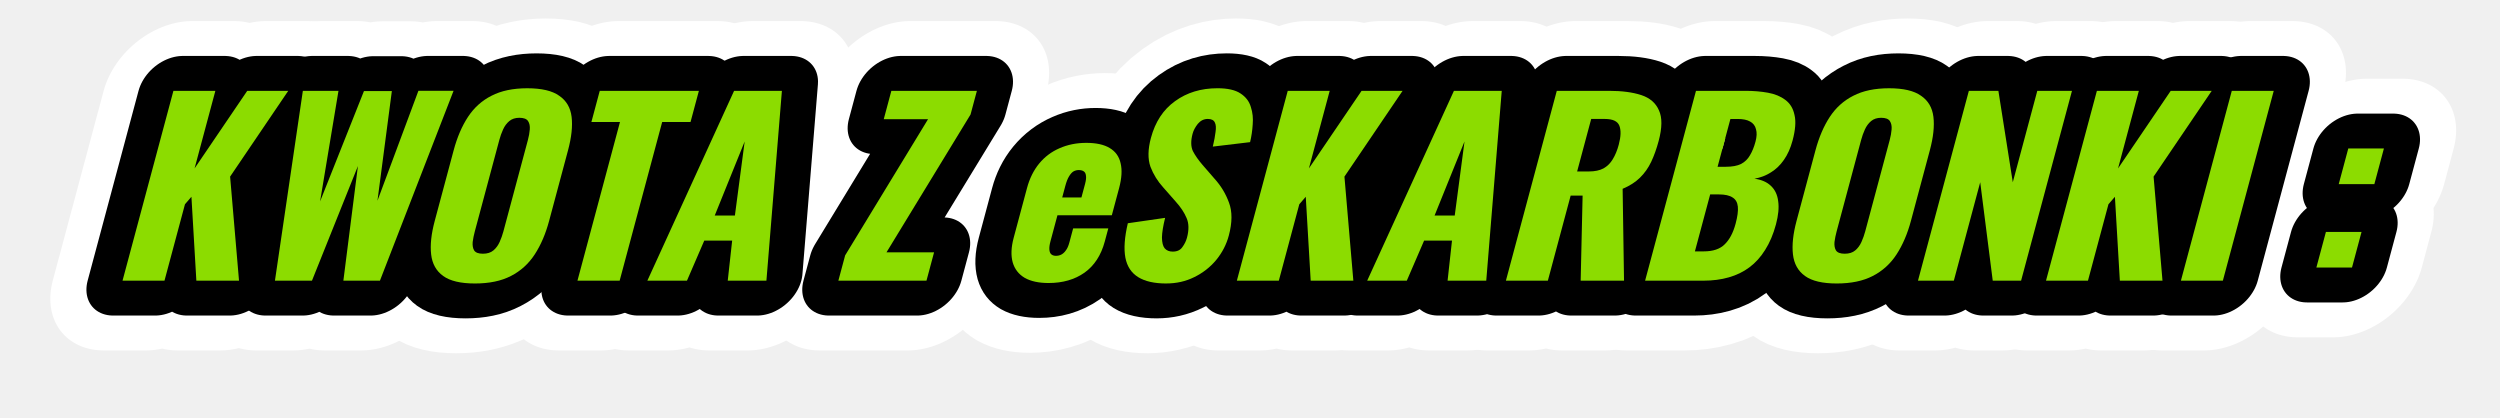
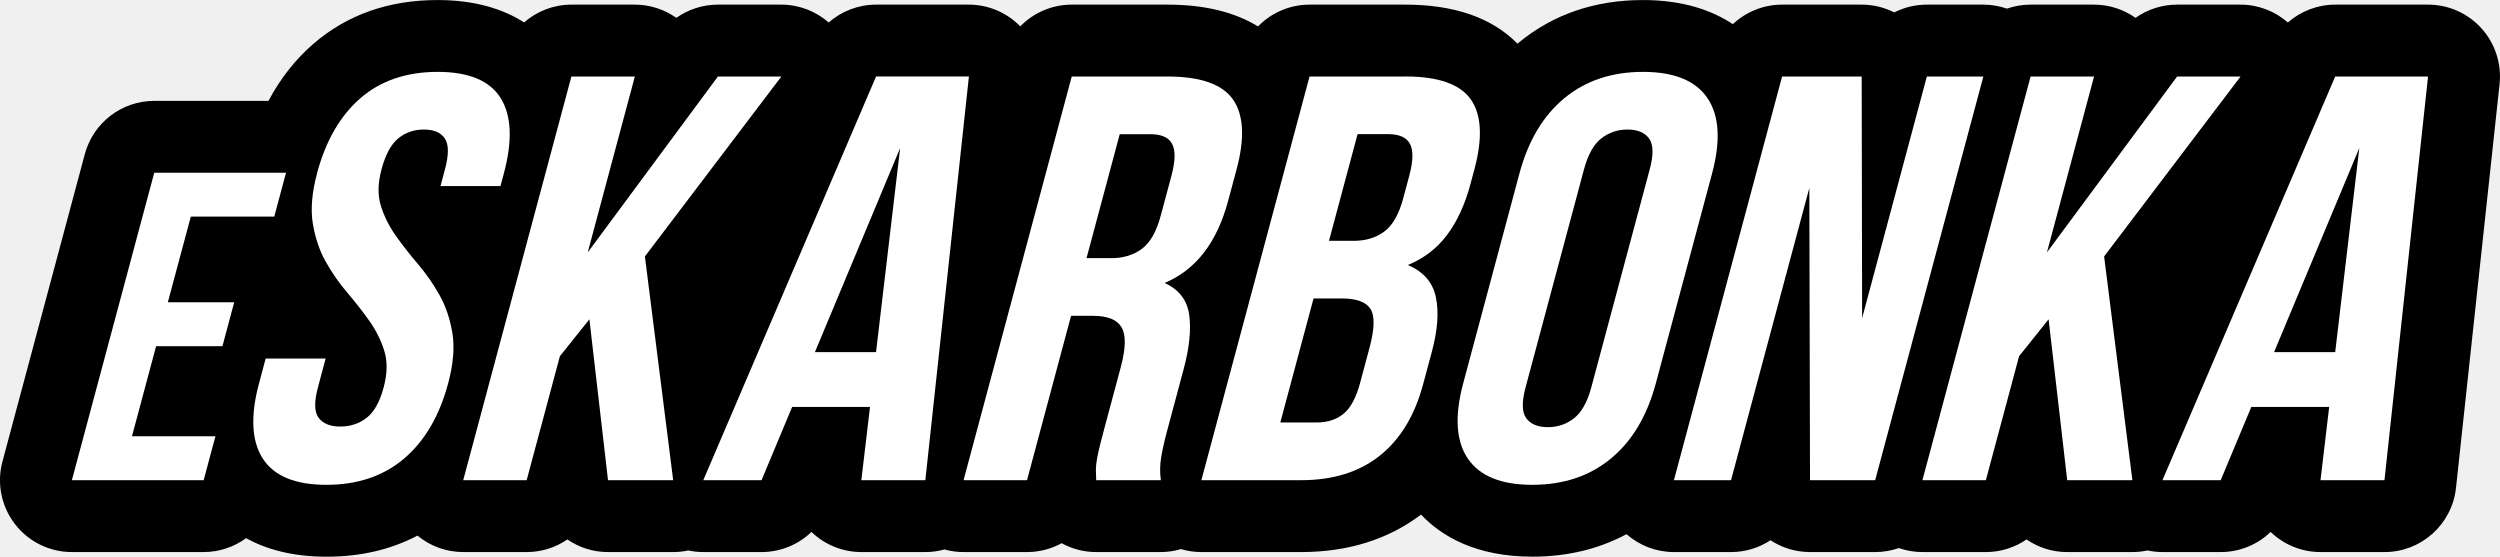
- <svg xmlns="http://www.w3.org/2000/svg" viewBox="0 0 347.56 58" version="1.1" id="svg104">
-   <defs id="defs4">
-     <style id="style2">.cls-1,.cls-16,.cls-17{font-size:33.59px;fill:#8cdc00;font-family:Oswald-Bold, Oswald;font-weight:700;}.cls-1{stroke:#fff;stroke-linecap:square;stroke-width:20px;}.cls-1,.cls-16{stroke-linejoin:round;}.cls-2{letter-spacing:0.02em;}.cls-3{letter-spacing:-0.01em;}.cls-4{letter-spacing:0.01em;}.cls-5{letter-spacing:-0.04em;}.cls-6{letter-spacing:0em;}.cls-7{letter-spacing:0em;}.cls-8{letter-spacing:0.03em;}.cls-9{letter-spacing:0em;}.cls-10{letter-spacing:-0.01em;}.cls-11{letter-spacing:0em;}.cls-12{letter-spacing:-0.01em;}.cls-13{letter-spacing:-0.01em;}.cls-14{letter-spacing:0.01em;}.cls-15{letter-spacing:0em;}.cls-16{stroke:#000;stroke-width:10px;}</style>
+ <svg xmlns="http://www.w3.org/2000/svg" id="Warstwa_2" viewBox="0 0 626.06 139.4">
+   <defs>
+     <style>.cls-1{fill:#fff;}</style>
  </defs>
-   <g id="Warstwa_2" data-name="Warstwa 2">
-     <g id="Warstwa_10" data-name="Warstwa 10">
-       <g aria-label="KWOTA ZeSKARBONKI :" transform="matrix(0.97, 0, -0.26, 0.97, 15.08, 39.02)" id="text36" class="cls-1" style="font-weight:700;font-size:33.59px;font-family:Oswald-Bold, Oswald;fill:#8cdc00;stroke:#ffffff;stroke-width:20px;stroke-linecap:square;stroke-linejoin:round">
-         <path d="m 2.015,0 v -27.208 h 6.013 v 11.118 L 12.596,-27.208 H 18.474 L 13.436,-14.914 18.71,0 H 12.596 L 8.666,-12.025 8.028,-10.95 V 0 Z" style="letter-spacing:0.02em" id="path418" />
-         <path d="m 23.859,0 -3.292,-27.208 h 5.106 l 1.612,15.854 2.049,-15.821 h 3.997 l 2.15,15.72 1.646,-15.754 h 5.038 L 38.907,0 H 33.667 L 31.349,-16.426 29.166,0 Z" style="letter-spacing:-0.01em" id="path420" />
-         <path d="m 52.628,0.403 q -3.057,0 -4.837,-1.075 -1.78,-1.075 -2.553,-3.09 -0.773,-2.015 -0.773,-4.803 v -10.111 q 0,-2.822 0.773,-4.803 0.773,-1.982 2.553,-3.023 1.78,-1.075 4.837,-1.075 3.09,0 4.871,1.075 1.814,1.041 2.586,3.023 0.773,1.982 0.773,4.803 v 10.111 q 0,2.788 -0.773,4.803 -0.773,2.015 -2.586,3.09 -1.78,1.075 -4.871,1.075 z m 0,-4.266 q 0.941,0 1.377,-0.47 0.437,-0.47 0.571,-1.209 0.134,-0.739 0.134,-1.512 V -20.154 q 0,-0.806 -0.134,-1.512 -0.134,-0.739 -0.571,-1.209 -0.437,-0.47 -1.377,-0.47 -0.873,0 -1.31,0.47 -0.437,0.47 -0.571,1.209 -0.134,0.705 -0.134,1.512 v 13.1 q 0,0.773 0.101,1.512 0.134,0.739 0.537,1.209 0.437,0.47 1.377,0.47 z" style="letter-spacing:0.01em" id="path422" />
-         <path d="m 67.217,0 v -22.74 h -4.098 v -4.467 h 14.209 v 4.467 H 73.264 V 0 Z" style="letter-spacing:-0.04em" id="path424" />
-         <path d="m 77.235,0 5.139,-27.208 h 6.852 L 94.299,0 h -5.542 l -0.907,-5.744 h -3.997 L 82.912,0 Z m 7.155,-9.338 h 2.889 l -1.444,-10.614 z" id="path426" />
-         <path d="m 104.611,0 v -3.628 l 6.651,-19.516 h -6.349 v -4.064 h 12.26 v 3.393 l -6.752,19.751 h 6.819 V 0 Z" id="path428" />
-         <path d="m 134.842,0.336 q -2.116,0 -3.628,-0.739 -1.512,-0.773 -2.318,-2.217 -0.806,-1.478 -0.806,-3.527 v -7.121 q 0,-2.083 0.806,-3.527 0.806,-1.444 2.318,-2.183 1.545,-0.773 3.628,-0.773 2.15,0 3.561,0.739 1.444,0.739 2.15,2.183 0.739,1.444 0.739,3.561 v 3.896 H 133.498 v 3.728 q 0,0.739 0.168,1.209 0.168,0.47 0.47,0.672 0.302,0.202 0.705,0.202 0.403,0 0.705,-0.168 0.336,-0.202 0.504,-0.605 0.202,-0.403 0.202,-1.108 v -2.049 h 5.038 v 1.881 q 0,2.956 -1.713,4.467 -1.713,1.478 -4.736,1.478 z m -1.344,-12.26 h 2.754 v -1.948 q 0,-0.773 -0.202,-1.209 -0.168,-0.437 -0.504,-0.605 -0.302,-0.168 -0.739,-0.168 -0.403,0 -0.705,0.202 -0.269,0.202 -0.437,0.705 -0.168,0.47 -0.168,1.377 z" style="letter-spacing:0em" id="path430" />
-         <path d="m 151.717,0.403 q -2.553,0 -4.266,-0.907 -1.713,-0.907 -2.586,-2.788 -0.873,-1.915 -0.974,-4.938 l 5.139,-0.773 q 0.034,1.747 0.302,2.822 0.302,1.075 0.806,1.545 0.537,0.47 1.276,0.47 0.941,0 1.209,-0.638 0.302,-0.638 0.302,-1.344 0,-1.679 -0.806,-2.822 -0.806,-1.176 -2.183,-2.351 l -2.351,-2.049 q -1.545,-1.31 -2.62,-2.956 -1.041,-1.679 -1.041,-4.132 0,-3.46 2.049,-5.274 2.049,-1.847 5.576,-1.847 2.183,0 3.493,0.739 1.344,0.739 2.015,1.948 0.705,1.176 0.941,2.519 0.269,1.31 0.302,2.519 l -5.173,0.638 q -0.034,-1.209 -0.168,-2.083 -0.101,-0.907 -0.47,-1.377 -0.369,-0.504 -1.142,-0.504 -0.84,0 -1.243,0.705 -0.369,0.705 -0.369,1.411 0,1.512 0.705,2.486 0.739,0.941 1.915,1.982 l 2.251,1.982 q 1.78,1.512 2.99,3.426 1.243,1.915 1.243,4.736 0,1.915 -0.873,3.493 -0.873,1.545 -2.486,2.452 -1.579,0.907 -3.762,0.907 z" style="letter-spacing:0em" id="path432" />
-         <path d="m 161.725,0 v -27.208 h 6.013 v 11.118 l 4.568,-11.118 h 5.878 l -5.038,12.294 L 178.42,0 h -6.113 l -3.93,-12.025 -0.638,1.075 V 0 Z" style="letter-spacing:0.03em" id="path434" />
-         <path d="m 180.405,0 5.139,-27.208 h 6.852 L 197.469,0 h -5.542 l -0.907,-5.744 h -3.997 L 186.082,0 Z m 7.155,-9.338 h 2.889 l -1.444,-10.614 z" style="letter-spacing:0em" id="path436" />
-         <path d="m 200.285,0 v -27.208 h 7.491 q 2.754,0 4.77,0.605 2.015,0.605 3.124,2.183 1.142,1.545 1.142,4.4 0,1.679 -0.269,2.99 -0.269,1.31 -1.008,2.284 -0.705,0.941 -2.049,1.579 L 217.215,0 h -6.214 l -2.99,-12.193 h -1.713 V 0 Z m 6.013,-15.653 h 1.679 q 1.276,0 1.982,-0.437 0.705,-0.47 0.974,-1.31 0.302,-0.873 0.302,-2.083 0,-1.747 -0.638,-2.721 -0.638,-0.974 -2.351,-0.974 h -1.948 z" style="letter-spacing:-0.01em" id="path438" />
-         <path d="m 220.235,0 v -27.208 h 7.087 q 1.747,0 3.292,0.269 1.579,0.269 2.788,1.041 1.209,0.739 1.881,2.15 0.705,1.377 0.705,3.661 0,1.646 -0.504,2.788 -0.47,1.108 -1.377,1.78 -0.873,0.672 -2.116,0.907 1.579,0.202 2.654,1.041 1.075,0.806 1.612,2.183 0.571,1.377 0.571,3.325 0,2.116 -0.571,3.661 -0.537,1.512 -1.579,2.486 -1.041,0.974 -2.586,1.444 Q 230.581,0 228.599,0 Z m 6.013,-4.199 h 1.276 q 1.982,0 2.721,-1.008 0.773,-1.008 0.773,-2.956 0,-1.545 -0.336,-2.452 -0.336,-0.907 -1.108,-1.31 -0.773,-0.437 -2.083,-0.437 h -1.243 z m 0,-12.126 h 1.176 q 1.377,0 2.083,-0.403 0.705,-0.437 0.941,-1.243 0.269,-0.806 0.269,-1.948 0,-1.075 -0.403,-1.78 -0.369,-0.739 -1.142,-1.108 -0.739,-0.369 -1.881,-0.369 h -1.041 z" style="letter-spacing:0em" id="path440" />
-         <path d="m 247.808,0.403 q -3.057,0 -4.837,-1.075 -1.78,-1.075 -2.553,-3.09 -0.773,-2.015 -0.773,-4.803 v -10.111 q 0,-2.822 0.773,-4.803 0.773,-1.982 2.553,-3.023 1.78,-1.075 4.837,-1.075 3.09,0 4.871,1.075 1.814,1.041 2.586,3.023 0.773,1.982 0.773,4.803 v 10.111 q 0,2.788 -0.773,4.803 -0.773,2.015 -2.586,3.09 -1.78,1.075 -4.871,1.075 z m 0,-4.266 q 0.941,0 1.377,-0.47 0.437,-0.47 0.571,-1.209 0.134,-0.739 0.134,-1.512 V -20.154 q 0,-0.806 -0.134,-1.512 -0.134,-0.739 -0.571,-1.209 -0.437,-0.47 -1.377,-0.47 -0.873,0 -1.31,0.47 -0.437,0.47 -0.571,1.209 -0.134,0.705 -0.134,1.512 v 13.1 q 0,0.773 0.101,1.512 0.134,0.739 0.537,1.209 0.437,0.47 1.377,0.47 z" style="letter-spacing:-0.01em" id="path442" />
-         <path d="m 259.345,0 v -27.208 h 4.232 l 5.576,13.1 v -13.1 h 4.971 V 0 h -4.064 l -5.576,-14.108 V 0 Z" style="letter-spacing:-0.01em" id="path444" />
-         <path d="m 277.695,0 v -27.208 h 6.013 v 11.118 l 4.568,-11.118 h 5.878 l -5.038,12.294 L 294.39,0 h -6.113 l -3.93,-12.025 -0.638,1.075 V 0 Z" style="letter-spacing:0.01em" id="path446" />
-         <path d="m 297.029,0 v -27.208 h 6.013 V 0 Z" style="letter-spacing:0em" id="path448" />
-         <path d="m 315.94,-13.839 v -5.106 h 5.106 v 5.106 z m 0,11.958 v -5.106 h 5.106 v 5.106 z" style="letter-spacing:0em" id="path450" />
-       </g>
-       <g aria-label="KWOTA ZeSKARBONKI :" transform="matrix(0.97, 0, -0.26, 0.97, 15.08, 39.02)" id="text68" class="cls-16" style="font-weight:700;font-size:33.59px;font-family:Oswald-Bold, Oswald;fill:#8cdc00;stroke:#000000;stroke-width:10px;stroke-linejoin:round">
-         <path d="m 2.015,0 v -27.208 h 6.013 v 11.118 L 12.596,-27.208 H 18.474 L 13.436,-14.914 18.71,0 H 12.596 L 8.666,-12.025 8.028,-10.95 V 0 Z" style="letter-spacing:0.02em" id="path453" />
-         <path d="m 23.859,0 -3.292,-27.208 h 5.106 l 1.612,15.854 2.049,-15.821 h 3.997 l 2.15,15.72 1.646,-15.754 h 5.038 L 38.907,0 H 33.667 L 31.349,-16.426 29.166,0 Z" style="letter-spacing:-0.01em" id="path455" />
-         <path d="m 52.628,0.403 q -3.057,0 -4.837,-1.075 -1.78,-1.075 -2.553,-3.09 -0.773,-2.015 -0.773,-4.803 v -10.111 q 0,-2.822 0.773,-4.803 0.773,-1.982 2.553,-3.023 1.78,-1.075 4.837,-1.075 3.09,0 4.871,1.075 1.814,1.041 2.586,3.023 0.773,1.982 0.773,4.803 v 10.111 q 0,2.788 -0.773,4.803 -0.773,2.015 -2.586,3.09 -1.78,1.075 -4.871,1.075 z m 0,-4.266 q 0.941,0 1.377,-0.47 0.437,-0.47 0.571,-1.209 0.134,-0.739 0.134,-1.512 V -20.154 q 0,-0.806 -0.134,-1.512 -0.134,-0.739 -0.571,-1.209 -0.437,-0.47 -1.377,-0.47 -0.873,0 -1.31,0.47 -0.437,0.47 -0.571,1.209 -0.134,0.705 -0.134,1.512 v 13.1 q 0,0.773 0.101,1.512 0.134,0.739 0.537,1.209 0.437,0.47 1.377,0.47 z" style="letter-spacing:0.01em" id="path457" />
-         <path d="m 67.217,0 v -22.74 h -4.098 v -4.467 h 14.209 v 4.467 H 73.264 V 0 Z" style="letter-spacing:-0.04em" id="path459" />
-         <path d="m 77.235,0 5.139,-27.208 h 6.852 L 94.299,0 h -5.542 l -0.907,-5.744 h -3.997 L 82.912,0 Z m 7.155,-9.338 h 2.889 l -1.444,-10.614 z" id="path461" />
-         <path d="m 104.611,0 v -3.628 l 6.651,-19.516 h -6.349 v -4.064 h 12.26 v 3.393 l -6.752,19.751 h 6.819 V 0 Z" id="path463" />
-         <path d="m 134.842,0.336 q -2.116,0 -3.628,-0.739 -1.512,-0.773 -2.318,-2.217 -0.806,-1.478 -0.806,-3.527 v -7.121 q 0,-2.083 0.806,-3.527 0.806,-1.444 2.318,-2.183 1.545,-0.773 3.628,-0.773 2.15,0 3.561,0.739 1.444,0.739 2.15,2.183 0.739,1.444 0.739,3.561 v 3.896 H 133.498 v 3.728 q 0,0.739 0.168,1.209 0.168,0.47 0.47,0.672 0.302,0.202 0.705,0.202 0.403,0 0.705,-0.168 0.336,-0.202 0.504,-0.605 0.202,-0.403 0.202,-1.108 v -2.049 h 5.038 v 1.881 q 0,2.956 -1.713,4.467 -1.713,1.478 -4.736,1.478 z m -1.344,-12.26 h 2.754 v -1.948 q 0,-0.773 -0.202,-1.209 -0.168,-0.437 -0.504,-0.605 -0.302,-0.168 -0.739,-0.168 -0.403,0 -0.705,0.202 -0.269,0.202 -0.437,0.705 -0.168,0.47 -0.168,1.377 z" style="letter-spacing:0em" id="path465" />
-         <path d="m 151.717,0.403 q -2.553,0 -4.266,-0.907 -1.713,-0.907 -2.586,-2.788 -0.873,-1.915 -0.974,-4.938 l 5.139,-0.773 q 0.034,1.747 0.302,2.822 0.302,1.075 0.806,1.545 0.537,0.47 1.276,0.47 0.941,0 1.209,-0.638 0.302,-0.638 0.302,-1.344 0,-1.679 -0.806,-2.822 -0.806,-1.176 -2.183,-2.351 l -2.351,-2.049 q -1.545,-1.31 -2.62,-2.956 -1.041,-1.679 -1.041,-4.132 0,-3.46 2.049,-5.274 2.049,-1.847 5.576,-1.847 2.183,0 3.493,0.739 1.344,0.739 2.015,1.948 0.705,1.176 0.941,2.519 0.269,1.31 0.302,2.519 l -5.173,0.638 q -0.034,-1.209 -0.168,-2.083 -0.101,-0.907 -0.47,-1.377 -0.369,-0.504 -1.142,-0.504 -0.84,0 -1.243,0.705 -0.369,0.705 -0.369,1.411 0,1.512 0.705,2.486 0.739,0.941 1.915,1.982 l 2.251,1.982 q 1.78,1.512 2.99,3.426 1.243,1.915 1.243,4.736 0,1.915 -0.873,3.493 -0.873,1.545 -2.486,2.452 -1.579,0.907 -3.762,0.907 z" style="letter-spacing:0em" id="path467" />
-         <path d="m 161.725,0 v -27.208 h 6.013 v 11.118 l 4.568,-11.118 h 5.878 l -5.038,12.294 L 178.42,0 h -6.113 l -3.93,-12.025 -0.638,1.075 V 0 Z" style="letter-spacing:0.03em" id="path469" />
-         <path d="m 180.405,0 5.139,-27.208 h 6.852 L 197.469,0 h -5.542 l -0.907,-5.744 h -3.997 L 186.082,0 Z m 7.155,-9.338 h 2.889 l -1.444,-10.614 z" style="letter-spacing:0em" id="path471" />
-         <path d="m 200.285,0 v -27.208 h 7.491 q 2.754,0 4.77,0.605 2.015,0.605 3.124,2.183 1.142,1.545 1.142,4.4 0,1.679 -0.269,2.99 -0.269,1.31 -1.008,2.284 -0.705,0.941 -2.049,1.579 L 217.215,0 h -6.214 l -2.99,-12.193 h -1.713 V 0 Z m 6.013,-15.653 h 1.679 q 1.276,0 1.982,-0.437 0.705,-0.47 0.974,-1.31 0.302,-0.873 0.302,-2.083 0,-1.747 -0.638,-2.721 -0.638,-0.974 -2.351,-0.974 h -1.948 z" style="letter-spacing:-0.01em" id="path473" />
-         <path d="m 220.235,0 v -27.208 h 7.087 q 1.747,0 3.292,0.269 1.579,0.269 2.788,1.041 1.209,0.739 1.881,2.15 0.705,1.377 0.705,3.661 0,1.646 -0.504,2.788 -0.47,1.108 -1.377,1.78 -0.873,0.672 -2.116,0.907 1.579,0.202 2.654,1.041 1.075,0.806 1.612,2.183 0.571,1.377 0.571,3.325 0,2.116 -0.571,3.661 -0.537,1.512 -1.579,2.486 -1.041,0.974 -2.586,1.444 Q 230.581,0 228.599,0 Z m 6.013,-4.199 h 1.276 q 1.982,0 2.721,-1.008 0.773,-1.008 0.773,-2.956 0,-1.545 -0.336,-2.452 -0.336,-0.907 -1.108,-1.31 -0.773,-0.437 -2.083,-0.437 h -1.243 z m 0,-12.126 h 1.176 q 1.377,0 2.083,-0.403 0.705,-0.437 0.941,-1.243 0.269,-0.806 0.269,-1.948 0,-1.075 -0.403,-1.78 -0.369,-0.739 -1.142,-1.108 -0.739,-0.369 -1.881,-0.369 h -1.041 z" style="letter-spacing:0em" id="path475" />
-         <path d="m 247.808,0.403 q -3.057,0 -4.837,-1.075 -1.78,-1.075 -2.553,-3.09 -0.773,-2.015 -0.773,-4.803 v -10.111 q 0,-2.822 0.773,-4.803 0.773,-1.982 2.553,-3.023 1.78,-1.075 4.837,-1.075 3.09,0 4.871,1.075 1.814,1.041 2.586,3.023 0.773,1.982 0.773,4.803 v 10.111 q 0,2.788 -0.773,4.803 -0.773,2.015 -2.586,3.09 -1.78,1.075 -4.871,1.075 z m 0,-4.266 q 0.941,0 1.377,-0.47 0.437,-0.47 0.571,-1.209 0.134,-0.739 0.134,-1.512 V -20.154 q 0,-0.806 -0.134,-1.512 -0.134,-0.739 -0.571,-1.209 -0.437,-0.47 -1.377,-0.47 -0.873,0 -1.31,0.47 -0.437,0.47 -0.571,1.209 -0.134,0.705 -0.134,1.512 v 13.1 q 0,0.773 0.101,1.512 0.134,0.739 0.537,1.209 0.437,0.47 1.377,0.47 z" style="letter-spacing:-0.01em" id="path477" />
-         <path d="m 259.345,0 v -27.208 h 4.232 l 5.576,13.1 v -13.1 h 4.971 V 0 h -4.064 l -5.576,-14.108 V 0 Z" style="letter-spacing:-0.01em" id="path479" />
-         <path d="m 277.695,0 v -27.208 h 6.013 v 11.118 l 4.568,-11.118 h 5.878 l -5.038,12.294 L 294.39,0 h -6.113 l -3.93,-12.025 -0.638,1.075 V 0 Z" style="letter-spacing:0.01em" id="path481" />
-         <path d="m 297.029,0 v -27.208 h 6.013 V 0 Z" style="letter-spacing:0em" id="path483" />
-         <path d="m 315.94,-13.839 v -5.106 h 5.106 v 5.106 z m 0,11.958 v -5.106 h 5.106 v 5.106 z" style="letter-spacing:0em" id="path485" />
-       </g>
-       <g aria-label="KWOTA ZeSKARBONKI :" transform="matrix(0.97, 0, -0.26, 0.97, 15.08, 39.02)" id="text100" class="cls-17" style="font-weight:700;font-size:33.59px;font-family:Oswald-Bold, Oswald;fill:#8cdc00">
-         <path d="m 2.015,0 v -27.208 h 6.013 v 11.118 L 12.596,-27.208 H 18.474 L 13.436,-14.914 18.71,0 H 12.596 L 8.666,-12.025 8.028,-10.95 V 0 Z" style="letter-spacing:0.02em" id="path488" />
-         <path d="m 23.859,0 -3.292,-27.208 h 5.106 l 1.612,15.854 2.049,-15.821 h 3.997 l 2.15,15.72 1.646,-15.754 h 5.038 L 38.907,0 H 33.667 L 31.349,-16.426 29.166,0 Z" style="letter-spacing:-0.01em" id="path490" />
-         <path d="m 52.628,0.403 q -3.057,0 -4.837,-1.075 -1.78,-1.075 -2.553,-3.09 -0.773,-2.015 -0.773,-4.803 v -10.111 q 0,-2.822 0.773,-4.803 0.773,-1.982 2.553,-3.023 1.78,-1.075 4.837,-1.075 3.09,0 4.871,1.075 1.814,1.041 2.586,3.023 0.773,1.982 0.773,4.803 v 10.111 q 0,2.788 -0.773,4.803 -0.773,2.015 -2.586,3.09 -1.78,1.075 -4.871,1.075 z m 0,-4.266 q 0.941,0 1.377,-0.47 0.437,-0.47 0.571,-1.209 0.134,-0.739 0.134,-1.512 V -20.154 q 0,-0.806 -0.134,-1.512 -0.134,-0.739 -0.571,-1.209 -0.437,-0.47 -1.377,-0.47 -0.873,0 -1.31,0.47 -0.437,0.47 -0.571,1.209 -0.134,0.705 -0.134,1.512 v 13.1 q 0,0.773 0.101,1.512 0.134,0.739 0.537,1.209 0.437,0.47 1.377,0.47 z" style="letter-spacing:0.01em" id="path492" />
-         <path d="m 67.217,0 v -22.74 h -4.098 v -4.467 h 14.209 v 4.467 H 73.264 V 0 Z" style="letter-spacing:-0.04em" id="path494" />
-         <path d="m 77.235,0 5.139,-27.208 h 6.852 L 94.299,0 h -5.542 l -0.907,-5.744 h -3.997 L 82.912,0 Z m 7.155,-9.338 h 2.889 l -1.444,-10.614 z" id="path496" />
-         <path d="m 104.611,0 v -3.628 l 6.651,-19.516 h -6.349 v -4.064 h 12.26 v 3.393 l -6.752,19.751 h 6.819 V 0 Z" id="path498" />
-         <path d="m 134.842,0.336 q -2.116,0 -3.628,-0.739 -1.512,-0.773 -2.318,-2.217 -0.806,-1.478 -0.806,-3.527 v -7.121 q 0,-2.083 0.806,-3.527 0.806,-1.444 2.318,-2.183 1.545,-0.773 3.628,-0.773 2.15,0 3.561,0.739 1.444,0.739 2.15,2.183 0.739,1.444 0.739,3.561 v 3.896 H 133.498 v 3.728 q 0,0.739 0.168,1.209 0.168,0.47 0.47,0.672 0.302,0.202 0.705,0.202 0.403,0 0.705,-0.168 0.336,-0.202 0.504,-0.605 0.202,-0.403 0.202,-1.108 v -2.049 h 5.038 v 1.881 q 0,2.956 -1.713,4.467 -1.713,1.478 -4.736,1.478 z m -1.344,-12.26 h 2.754 v -1.948 q 0,-0.773 -0.202,-1.209 -0.168,-0.437 -0.504,-0.605 -0.302,-0.168 -0.739,-0.168 -0.403,0 -0.705,0.202 -0.269,0.202 -0.437,0.705 -0.168,0.47 -0.168,1.377 z" style="letter-spacing:0em" id="path500" />
-         <path d="m 151.717,0.403 q -2.553,0 -4.266,-0.907 -1.713,-0.907 -2.586,-2.788 -0.873,-1.915 -0.974,-4.938 l 5.139,-0.773 q 0.034,1.747 0.302,2.822 0.302,1.075 0.806,1.545 0.537,0.47 1.276,0.47 0.941,0 1.209,-0.638 0.302,-0.638 0.302,-1.344 0,-1.679 -0.806,-2.822 -0.806,-1.176 -2.183,-2.351 l -2.351,-2.049 q -1.545,-1.31 -2.62,-2.956 -1.041,-1.679 -1.041,-4.132 0,-3.46 2.049,-5.274 2.049,-1.847 5.576,-1.847 2.183,0 3.493,0.739 1.344,0.739 2.015,1.948 0.705,1.176 0.941,2.519 0.269,1.31 0.302,2.519 l -5.173,0.638 q -0.034,-1.209 -0.168,-2.083 -0.101,-0.907 -0.47,-1.377 -0.369,-0.504 -1.142,-0.504 -0.84,0 -1.243,0.705 -0.369,0.705 -0.369,1.411 0,1.512 0.705,2.486 0.739,0.941 1.915,1.982 l 2.251,1.982 q 1.78,1.512 2.99,3.426 1.243,1.915 1.243,4.736 0,1.915 -0.873,3.493 -0.873,1.545 -2.486,2.452 -1.579,0.907 -3.762,0.907 z" style="letter-spacing:0em" id="path502" />
-         <path d="m 161.725,0 v -27.208 h 6.013 v 11.118 l 4.568,-11.118 h 5.878 l -5.038,12.294 L 178.42,0 h -6.113 l -3.93,-12.025 -0.638,1.075 V 0 Z" style="letter-spacing:0.03em" id="path504" />
-         <path d="m 180.405,0 5.139,-27.208 h 6.852 L 197.469,0 h -5.542 l -0.907,-5.744 h -3.997 L 186.082,0 Z m 7.155,-9.338 h 2.889 l -1.444,-10.614 z" style="letter-spacing:0em" id="path506" />
-         <path d="m 200.285,0 v -27.208 h 7.491 q 2.754,0 4.77,0.605 2.015,0.605 3.124,2.183 1.142,1.545 1.142,4.4 0,1.679 -0.269,2.99 -0.269,1.31 -1.008,2.284 -0.705,0.941 -2.049,1.579 L 217.215,0 h -6.214 l -2.99,-12.193 h -1.713 V 0 Z m 6.013,-15.653 h 1.679 q 1.276,0 1.982,-0.437 0.705,-0.47 0.974,-1.31 0.302,-0.873 0.302,-2.083 0,-1.747 -0.638,-2.721 -0.638,-0.974 -2.351,-0.974 h -1.948 z" style="letter-spacing:-0.01em" id="path508" />
-         <path d="m 220.235,0 v -27.208 h 7.087 q 1.747,0 3.292,0.269 1.579,0.269 2.788,1.041 1.209,0.739 1.881,2.15 0.705,1.377 0.705,3.661 0,1.646 -0.504,2.788 -0.47,1.108 -1.377,1.78 -0.873,0.672 -2.116,0.907 1.579,0.202 2.654,1.041 1.075,0.806 1.612,2.183 0.571,1.377 0.571,3.325 0,2.116 -0.571,3.661 -0.537,1.512 -1.579,2.486 -1.041,0.974 -2.586,1.444 Q 230.581,0 228.599,0 Z m 6.013,-4.199 h 1.276 q 1.982,0 2.721,-1.008 0.773,-1.008 0.773,-2.956 0,-1.545 -0.336,-2.452 -0.336,-0.907 -1.108,-1.31 -0.773,-0.437 -2.083,-0.437 h -1.243 z m 0,-12.126 h 1.176 q 1.377,0 2.083,-0.403 0.705,-0.437 0.941,-1.243 0.269,-0.806 0.269,-1.948 0,-1.075 -0.403,-1.78 -0.369,-0.739 -1.142,-1.108 -0.739,-0.369 -1.881,-0.369 h -1.041 z" style="letter-spacing:0em" id="path510" />
-         <path d="m 247.808,0.403 q -3.057,0 -4.837,-1.075 -1.78,-1.075 -2.553,-3.09 -0.773,-2.015 -0.773,-4.803 v -10.111 q 0,-2.822 0.773,-4.803 0.773,-1.982 2.553,-3.023 1.78,-1.075 4.837,-1.075 3.09,0 4.871,1.075 1.814,1.041 2.586,3.023 0.773,1.982 0.773,4.803 v 10.111 q 0,2.788 -0.773,4.803 -0.773,2.015 -2.586,3.09 -1.78,1.075 -4.871,1.075 z m 0,-4.266 q 0.941,0 1.377,-0.47 0.437,-0.47 0.571,-1.209 0.134,-0.739 0.134,-1.512 V -20.154 q 0,-0.806 -0.134,-1.512 -0.134,-0.739 -0.571,-1.209 -0.437,-0.47 -1.377,-0.47 -0.873,0 -1.31,0.47 -0.437,0.47 -0.571,1.209 -0.134,0.705 -0.134,1.512 v 13.1 q 0,0.773 0.101,1.512 0.134,0.739 0.537,1.209 0.437,0.47 1.377,0.47 z" style="letter-spacing:-0.01em" id="path512" />
-         <path d="m 259.345,0 v -27.208 h 4.232 l 5.576,13.1 v -13.1 h 4.971 V 0 h -4.064 l -5.576,-14.108 V 0 Z" style="letter-spacing:-0.01em" id="path514" />
-         <path d="m 277.695,0 v -27.208 h 6.013 v 11.118 l 4.568,-11.118 h 5.878 l -5.038,12.294 L 294.39,0 h -6.113 l -3.93,-12.025 -0.638,1.075 V 0 Z" style="letter-spacing:0.01em" id="path516" />
-         <path d="m 297.029,0 v -27.208 h 6.013 V 0 Z" style="letter-spacing:0em" id="path518" />
-         <path d="m 315.94,-13.839 v -5.106 h 5.106 v 5.106 z m 0,11.958 v -5.106 h 5.106 v 5.106 z" style="letter-spacing:0em" id="path520" />
+   <g id="Warstwa_23">
+     <g>
+       <path d="M621.45,7.13c-3.41-3.8-8.28-5.97-13.39-5.97h-23.25c-4.46,0-8.65,1.65-11.87,4.47-3.23-2.83-7.41-4.47-11.86-4.47h-15.89c-3.77,0-7.39,1.18-10.4,3.31-3.01-2.13-6.63-3.31-10.4-3.31h-15.89c-2.06,0-4.05,.35-5.92,1-1.88-.65-3.87-1-5.91-1h-14.15c-2.91,0-5.69,.7-8.16,1.95-2.45-1.25-5.22-1.95-8.16-1.95h-19.93c-4.7,0-9.06,1.83-12.32,4.89-5.21-3.45-12.45-6.04-22.52-6.04-12.05,0-22.52,3.59-31.12,10.68-.1,.08-.19,.17-.29,.25-6.38-6.49-15.8-9.78-28.11-9.78h-23.97c-4.99,0-9.6,2.06-12.9,5.46-5.91-3.63-13.49-5.46-22.68-5.46h-23.97c-4.98,0-9.58,2.05-12.89,5.44-3.38-3.46-8.01-5.44-12.86-5.44h-23.25c-4.46,0-8.65,1.65-11.87,4.47-3.23-2.83-7.41-4.47-11.86-4.47h-15.89c-3.77,0-7.39,1.18-10.4,3.31-3.01-2.13-6.63-3.31-10.4-3.31h-15.89c-4.47,0-8.63,1.66-11.83,4.45-5.09-3.24-12.07-5.6-21.68-5.6-12.21,0-22.66,3.68-31.07,10.95-4.53,3.91-8.29,8.7-11.27,14.3h-28.6c-8.15,0-15.28,5.47-17.39,13.34L.61,115.59c-1.45,5.41-.3,11.18,3.11,15.62,3.41,4.44,8.68,7.04,14.28,7.04H51c3.93,0,7.61-1.28,10.62-3.48,4.95,2.73,11.48,4.64,20.11,4.64s16.09-1.77,22.82-5.28c3.19,2.64,7.23,4.12,11.46,4.12h15.89c3.74,0,7.26-1.15,10.18-3.16,2.91,2,6.42,3.16,10.18,3.16h16.32c1.29,0,2.56-.14,3.79-.4,1.22,.26,2.48,.4,3.76,.4h14.59c4.75,0,9.2-1.87,12.49-5.04,3.34,3.22,7.82,5.04,12.49,5.04h16.03c1.66,0,3.26-.23,4.79-.65,1.54,.43,3.15,.65,4.79,.65h15.89c3.11,0,6.07-.8,8.66-2.22,2.57,1.42,5.53,2.22,8.67,2.22h16.17c1.73,0,3.42-.27,5.04-.74,1.64,.49,3.37,.74,5.12,.74h24.98c11.7,0,21.79-3.16,30.02-9.38,5.15,5.43,13.74,10.53,27.87,10.53,8.73,0,16.63-1.9,23.59-5.63,3.25,2.86,7.46,4.48,11.87,4.48h14.3c3.61,0,7.03-1.08,9.89-2.96,2.84,1.87,6.24,2.96,9.89,2.96h16.32c2.06,0,4.05-.35,5.92-1,1.88,.65,3.87,1,5.91,1h15.89c3.74,0,7.26-1.15,10.18-3.16,2.91,2,6.42,3.16,10.18,3.16h16.32c1.29,0,2.56-.14,3.79-.4,1.22,.26,2.48,.4,3.76,.4h14.59c4.75,0,9.2-1.87,12.49-5.04,3.34,3.22,7.82,5.04,12.49,5.04h16.03c9.19,0,16.91-6.93,17.9-16.07l10.91-101.09c.55-5.08-1.09-10.16-4.5-13.96Z" />
+       <g>
+         <path class="cls-1" d="M42.04,75.7h16.61l-2.95,11h-16.61l-6.04,22.55h20.9l-2.95,11H18L38.63,43.25h33l-2.95,11h-20.9l-5.75,21.45Z" />
+         <path class="cls-1" d="M79.38,43.42c2.19-8.18,5.83-14.46,10.9-18.85,5.07-4.38,11.51-6.57,19.31-6.57s13.06,2.19,15.79,6.57c2.73,4.38,2.99,10.66,.8,18.85l-.85,3.18h-15.02l1.12-4.19c.98-3.66,.97-6.23-.03-7.73-1-1.49-2.75-2.24-5.25-2.24s-4.65,.75-6.45,2.24c-1.8,1.49-3.18,4.07-4.16,7.73-.93,3.47-.98,6.52-.15,9.17,.83,2.65,2.09,5.15,3.77,7.51,1.68,2.36,3.52,4.72,5.54,7.08,2.01,2.36,3.8,4.94,5.37,7.73,1.56,2.79,2.64,5.97,3.22,9.53,.58,3.56,.23,7.75-1.06,12.56-2.19,8.18-5.88,14.47-11.04,18.85-5.17,4.38-11.65,6.57-19.45,6.57s-13.11-2.19-15.93-6.57c-2.82-4.38-3.14-10.66-.94-18.85l1.66-6.21h15.02l-1.93,7.22c-.98,3.66-.92,6.21,.19,7.65,1.1,1.44,2.91,2.17,5.41,2.17s4.69-.72,6.57-2.17c1.88-1.44,3.31-3.99,4.29-7.65,.93-3.47,.98-6.52,.15-9.17-.83-2.65-2.09-5.15-3.76-7.51-1.68-2.36-3.53-4.72-5.54-7.08-2.02-2.36-3.8-4.93-5.37-7.73-1.56-2.79-2.64-5.97-3.22-9.53-.59-3.56-.23-7.75,1.06-12.56Z" />
+         <path class="cls-1" d="M147.6,79.96l-7.39,9.24-8.32,31.05h-15.89l27.09-101.09h15.89l-11.8,44.05,32.6-44.05h15.89l-34.17,45.06,7.08,56.03h-16.32l-4.66-40.29Z" />
+         <path class="cls-1" d="M231.73,120.25h-16.03l2.17-18.34h-19.5l-7.66,18.34h-14.59L219.39,19.15h23.25l-10.91,101.09Zm-27.66-32.06h15.31l6.04-51.12-21.35,51.12Z" />
+         <path class="cls-1" d="M274.52,120.25c-.01-.67-.04-1.3-.07-1.88-.04-.58-.01-1.3,.08-2.17s.29-1.97,.6-3.32c.31-1.35,.74-3.03,1.28-5.05l4.26-15.89c1.26-4.72,1.33-8.04,.21-9.96-1.12-1.92-3.51-2.89-7.17-2.89h-5.49l-11.03,41.16h-15.89l27.09-101.09h23.97c8.28,0,13.76,1.93,16.43,5.78,2.67,3.85,2.97,9.68,.88,17.47l-2.13,7.94c-2.79,10.4-8.08,17.23-15.89,20.51,3.6,1.64,5.66,4.31,6.16,8.02,.5,3.71,.04,8.21-1.38,13.5l-4.18,15.6c-.67,2.5-1.16,4.69-1.47,6.57-.31,1.88-.34,3.78-.08,5.7h-16.17Zm5.89-86.65l-8.32,31.05h6.21c2.98,0,5.52-.77,7.62-2.31,2.1-1.54,3.69-4.33,4.77-8.38l2.67-9.96c.98-3.66,1.04-6.31,.18-7.94-.86-1.64-2.69-2.46-5.48-2.46h-7.65Z" />
+         <path class="cls-1" d="M351.92,19.15c8.28,0,13.76,1.93,16.43,5.78,2.67,3.85,2.97,9.68,.88,17.47l-.97,3.61c-1.39,5.2-3.36,9.48-5.9,12.85-2.54,3.37-5.81,5.87-9.81,7.51,3.89,1.64,6.23,4.31,7.02,8.02,.79,3.71,.46,8.26-.99,13.65l-2.21,8.23c-2.09,7.8-5.7,13.74-10.84,17.84-5.14,4.09-11.71,6.14-19.7,6.14h-24.98l27.09-101.09h23.97Zm-22.98,55.6l-8.32,31.05h9.1c2.69,0,4.93-.72,6.72-2.17,1.78-1.44,3.18-4.04,4.18-7.8l2.36-8.81c1.26-4.72,1.33-7.94,.21-9.68-1.12-1.73-3.52-2.6-7.17-2.6h-7.08Zm11.03-41.16l-7.16,26.72h6.21c2.98,0,5.52-.77,7.62-2.31,2.1-1.54,3.69-4.33,4.77-8.38l1.51-5.63c.98-3.66,1.04-6.31,.18-7.94-.86-1.64-2.69-2.46-5.48-2.46h-7.65Z" />
+         <path class="cls-1" d="M380.51,43.42c2.19-8.18,5.95-14.46,11.26-18.85,5.31-4.38,11.87-6.57,19.67-6.57s13.18,2.19,16.15,6.57c2.96,4.38,3.35,10.66,1.16,18.85l-14.09,52.57c-2.19,8.18-5.95,14.47-11.26,18.85-5.31,4.38-11.87,6.57-19.67,6.57s-13.18-2.19-16.15-6.57c-2.97-4.38-3.35-10.66-1.16-18.85l14.09-52.57Zm1.53,53.58c-.98,3.66-.93,6.23,.17,7.73,1.09,1.49,2.89,2.24,5.39,2.24s4.7-.75,6.59-2.24c1.89-1.49,3.33-4.07,4.31-7.73l14.63-54.59c.98-3.66,.92-6.23-.17-7.73-1.09-1.49-2.89-2.24-5.39-2.24s-4.7,.75-6.59,2.24c-1.89,1.49-3.33,4.07-4.31,7.73l-14.63,54.59Z" />
+         <path class="cls-1" d="M453.11,47.03l-19.62,73.22h-14.3l27.09-101.09h19.93l.11,60.51,16.21-60.51h14.15l-27.09,101.09h-16.32l-.17-73.22Z" />
+         <path class="cls-1" d="M513.02,79.96l-7.39,9.24-8.32,31.05h-15.89l27.09-101.09h15.89l-11.8,44.05,32.6-44.05h15.89l-34.17,45.06,7.08,56.03h-16.32l-4.66-40.29Z" />
+         <path class="cls-1" d="M597.14,120.25h-16.03l2.17-18.34h-19.5l-7.66,18.34h-14.59l43.26-101.09h23.25l-10.91,101.09Zm-27.66-32.06h15.31l6.04-51.12-21.35,51.12Z" />
      </g>
    </g>
  </g>
</svg>
